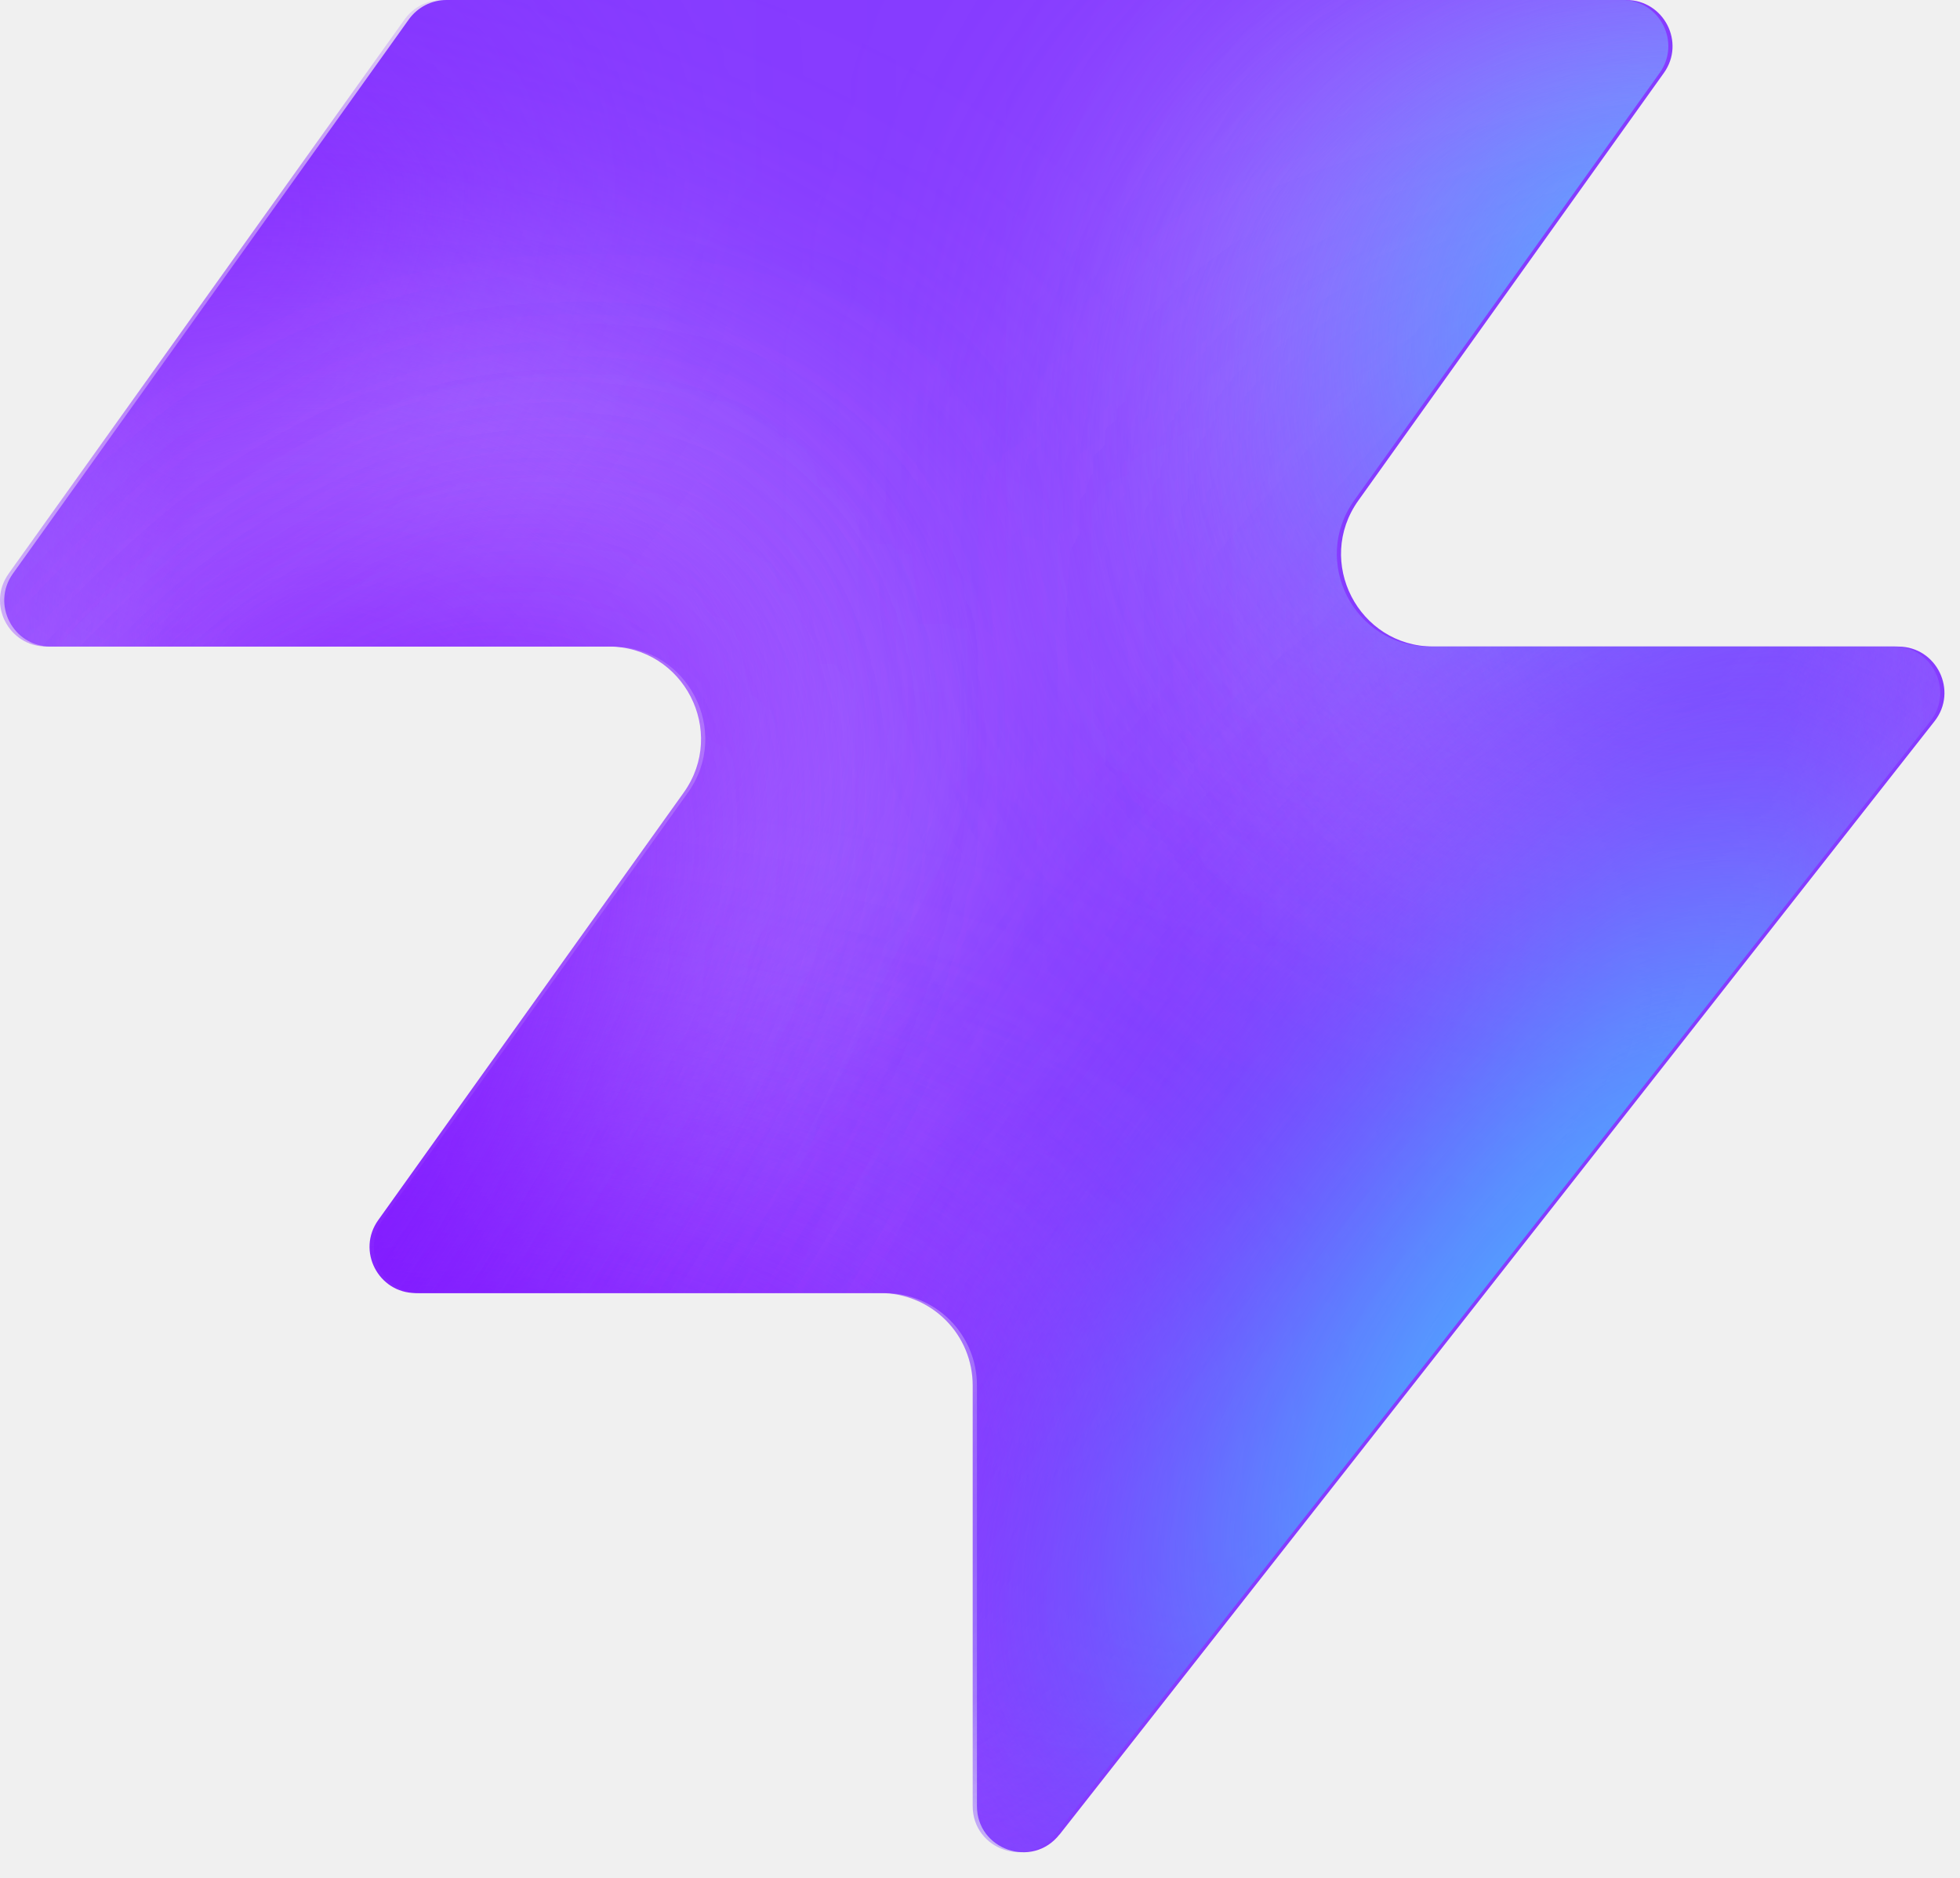
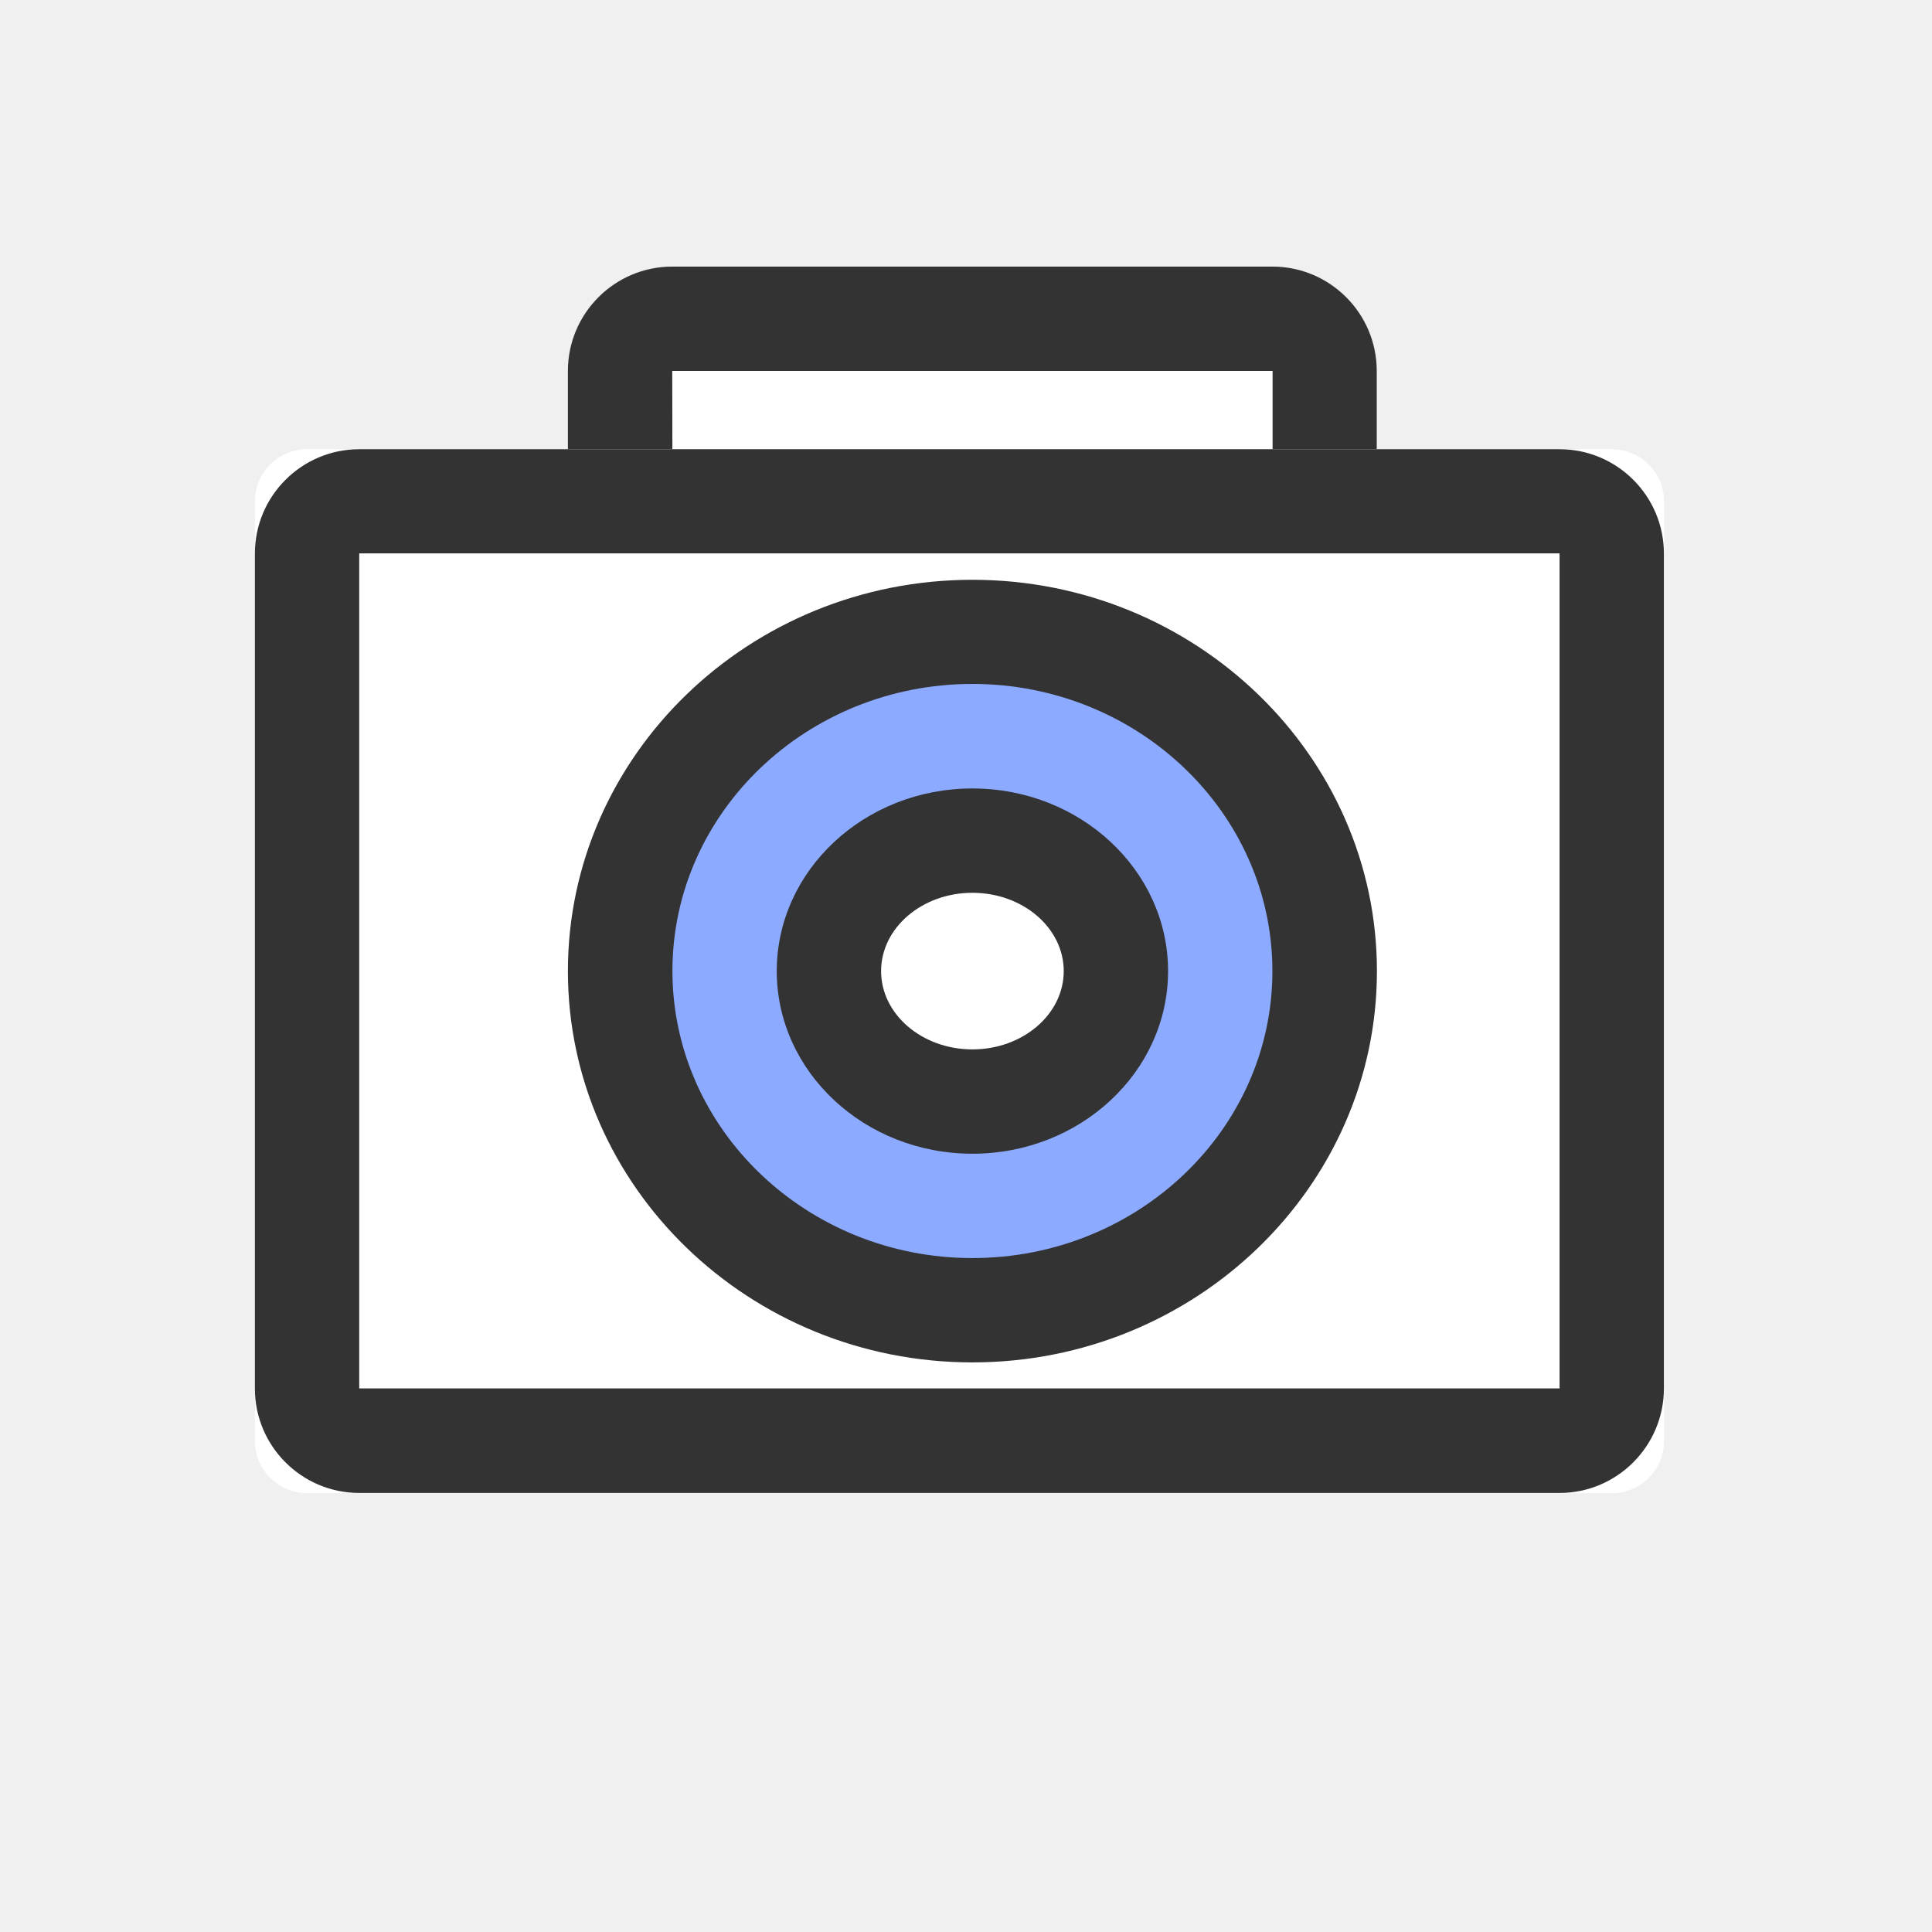
- <svg xmlns="http://www.w3.org/2000/svg" width="48" height="46" fill="none" viewBox="0 0 48 46">
-   <path fill="#863bff" d="M25.946 44.938c-.664.845-2.021.375-2.021-.698V33.937a2.26 2.26 0 0 0-2.262-2.262H10.287c-.92 0-1.456-1.04-.92-1.788l7.48-10.471c1.07-1.497 0-3.578-1.842-3.578H1.237c-.92 0-1.456-1.04-.92-1.788L10.013.474c.214-.297.556-.474.92-.474h28.894c.92 0 1.456 1.04.92 1.788l-7.48 10.471c-1.07 1.498 0 3.579 1.842 3.579h11.377c.943 0 1.473 1.088.89 1.83L25.947 44.94z" style="fill:#863bff;fill:color(display-p3 .525 .23 1);fill-opacity:1" />
-   <mask id="a" width="48" height="46" x="0" y="0" maskUnits="userSpaceOnUse" style="mask-type:alpha">
-     <path fill="#000" d="M25.842 44.938c-.664.844-2.021.375-2.021-.698V33.937a2.26 2.26 0 0 0-2.262-2.262H10.183c-.92 0-1.456-1.04-.92-1.788l7.48-10.471c1.07-1.498 0-3.579-1.842-3.579H1.133c-.92 0-1.456-1.04-.92-1.787L9.91.473c.214-.297.556-.474.92-.474h28.894c.92 0 1.456 1.04.92 1.788l-7.48 10.471c-1.07 1.498 0 3.578 1.842 3.578h11.377c.943 0 1.473 1.088.89 1.832L25.843 44.94z" style="fill:#000;fill-opacity:1" />
-   </mask>
-   <g mask="url(#a)">
-     <g filter="url(#b)">
-       <ellipse cx="5.508" cy="14.704" fill="#ede6ff" rx="5.508" ry="14.704" style="fill:#ede6ff;fill:color(display-p3 .927 .903 1);fill-opacity:1" transform="matrix(.00324 1 1 -.00324 -4.47 31.516)" />
-     </g>
-     <g filter="url(#c)">
-       <ellipse cx="10.399" cy="29.851" fill="#ede6ff" rx="10.399" ry="29.851" style="fill:#ede6ff;fill:color(display-p3 .927 .903 1);fill-opacity:1" transform="matrix(.00324 1 1 -.00324 -39.328 7.883)" />
-     </g>
-     <g filter="url(#d)">
-       <ellipse cx="5.508" cy="30.487" fill="#7e14ff" rx="5.508" ry="30.487" style="fill:#7e14ff;fill:color(display-p3 .492 .077 1);fill-opacity:1" transform="rotate(89.814 -25.913 -14.639)scale(1 -1)" />
-     </g>
-     <g filter="url(#e)">
-       <ellipse cx="5.508" cy="30.599" fill="#7e14ff" rx="5.508" ry="30.599" style="fill:#7e14ff;fill:color(display-p3 .492 .077 1);fill-opacity:1" transform="rotate(89.814 -32.644 -3.334)scale(1 -1)" />
-     </g>
-     <g filter="url(#f)">
-       <ellipse cx="5.508" cy="30.599" fill="#7e14ff" rx="5.508" ry="30.599" style="fill:#7e14ff;fill:color(display-p3 .492 .077 1);fill-opacity:1" transform="matrix(.00324 1 1 -.00324 -34.34 30.47)" />
-     </g>
-     <g filter="url(#g)">
-       <ellipse cx="14.072" cy="22.078" fill="#ede6ff" rx="14.072" ry="22.078" style="fill:#ede6ff;fill:color(display-p3 .927 .903 1);fill-opacity:1" transform="rotate(93.35 24.506 48.493)scale(-1 1)" />
-     </g>
-     <g filter="url(#h)">
-       <ellipse cx="3.47" cy="21.501" fill="#7e14ff" rx="3.47" ry="21.501" style="fill:#7e14ff;fill:color(display-p3 .492 .077 1);fill-opacity:1" transform="rotate(89.009 28.708 47.59)scale(-1 1)" />
-     </g>
-     <g filter="url(#i)">
-       <ellipse cx="3.47" cy="21.501" fill="#7e14ff" rx="3.47" ry="21.501" style="fill:#7e14ff;fill:color(display-p3 .492 .077 1);fill-opacity:1" transform="rotate(89.009 28.708 47.59)scale(-1 1)" />
-     </g>
-     <g filter="url(#j)">
-       <ellipse cx=".387" cy="8.972" fill="#7e14ff" rx="4.407" ry="29.108" style="fill:#7e14ff;fill:color(display-p3 .492 .077 1);fill-opacity:1" transform="rotate(39.51 .387 8.972)" />
-     </g>
-     <g filter="url(#k)">
-       <ellipse cx="47.523" cy="-6.092" fill="#7e14ff" rx="4.407" ry="29.108" style="fill:#7e14ff;fill:color(display-p3 .492 .077 1);fill-opacity:1" transform="rotate(37.892 47.523 -6.092)" />
-     </g>
-     <g filter="url(#l)">
-       <ellipse cx="41.412" cy="6.333" fill="#47bfff" rx="5.971" ry="9.665" style="fill:#47bfff;fill:color(display-p3 .28 .748 1);fill-opacity:1" transform="rotate(37.892 41.412 6.333)" />
-     </g>
-     <g filter="url(#m)">
-       <ellipse cx="-1.879" cy="38.332" fill="#7e14ff" rx="4.407" ry="29.108" style="fill:#7e14ff;fill:color(display-p3 .492 .077 1);fill-opacity:1" transform="rotate(37.892 -1.88 38.332)" />
-     </g>
-     <g filter="url(#n)">
-       <ellipse cx="-1.879" cy="38.332" fill="#7e14ff" rx="4.407" ry="29.108" style="fill:#7e14ff;fill:color(display-p3 .492 .077 1);fill-opacity:1" transform="rotate(37.892 -1.88 38.332)" />
-     </g>
-     <g filter="url(#o)">
-       <ellipse cx="35.651" cy="29.907" fill="#7e14ff" rx="4.407" ry="29.108" style="fill:#7e14ff;fill:color(display-p3 .492 .077 1);fill-opacity:1" transform="rotate(37.892 35.651 29.907)" />
-     </g>
-     <g filter="url(#p)">
-       <ellipse cx="38.418" cy="32.4" fill="#47bfff" rx="5.971" ry="15.297" style="fill:#47bfff;fill:color(display-p3 .28 .748 1);fill-opacity:1" transform="rotate(37.892 38.418 32.4)" />
-     </g>
-   </g>
-   <defs>
-     <filter id="b" width="60.045" height="41.654" x="-19.77" y="16.149" color-interpolation-filters="sRGB" filterUnits="userSpaceOnUse">
-       <feFlood flood-opacity="0" result="BackgroundImageFix" />
-       <feBlend in="SourceGraphic" in2="BackgroundImageFix" result="shape" />
-       <feGaussianBlur result="effect1_foregroundBlur_2002_17158" stdDeviation="7.659" />
-     </filter>
-     <filter id="c" width="90.34" height="51.437" x="-54.613" y="-7.533" color-interpolation-filters="sRGB" filterUnits="userSpaceOnUse">
-       <feFlood flood-opacity="0" result="BackgroundImageFix" />
-       <feBlend in="SourceGraphic" in2="BackgroundImageFix" result="shape" />
-       <feGaussianBlur result="effect1_foregroundBlur_2002_17158" stdDeviation="7.659" />
-     </filter>
-     <filter id="d" width="79.355" height="29.4" x="-49.64" y="2.03" color-interpolation-filters="sRGB" filterUnits="userSpaceOnUse">
-       <feFlood flood-opacity="0" result="BackgroundImageFix" />
-       <feBlend in="SourceGraphic" in2="BackgroundImageFix" result="shape" />
-       <feGaussianBlur result="effect1_foregroundBlur_2002_17158" stdDeviation="4.596" />
-     </filter>
-     <filter id="e" width="79.579" height="29.4" x="-45.045" y="20.029" color-interpolation-filters="sRGB" filterUnits="userSpaceOnUse">
-       <feFlood flood-opacity="0" result="BackgroundImageFix" />
-       <feBlend in="SourceGraphic" in2="BackgroundImageFix" result="shape" />
-       <feGaussianBlur result="effect1_foregroundBlur_2002_17158" stdDeviation="4.596" />
-     </filter>
-     <filter id="f" width="79.579" height="29.4" x="-43.513" y="21.178" color-interpolation-filters="sRGB" filterUnits="userSpaceOnUse">
-       <feFlood flood-opacity="0" result="BackgroundImageFix" />
-       <feBlend in="SourceGraphic" in2="BackgroundImageFix" result="shape" />
-       <feGaussianBlur result="effect1_foregroundBlur_2002_17158" stdDeviation="4.596" />
-     </filter>
-     <filter id="g" width="74.749" height="58.852" x="15.756" y="-17.901" color-interpolation-filters="sRGB" filterUnits="userSpaceOnUse">
-       <feFlood flood-opacity="0" result="BackgroundImageFix" />
-       <feBlend in="SourceGraphic" in2="BackgroundImageFix" result="shape" />
-       <feGaussianBlur result="effect1_foregroundBlur_2002_17158" stdDeviation="7.659" />
-     </filter>
-     <filter id="h" width="61.377" height="25.362" x="23.548" y="2.284" color-interpolation-filters="sRGB" filterUnits="userSpaceOnUse">
-       <feFlood flood-opacity="0" result="BackgroundImageFix" />
-       <feBlend in="SourceGraphic" in2="BackgroundImageFix" result="shape" />
-       <feGaussianBlur result="effect1_foregroundBlur_2002_17158" stdDeviation="4.596" />
-     </filter>
-     <filter id="i" width="61.377" height="25.362" x="23.548" y="2.284" color-interpolation-filters="sRGB" filterUnits="userSpaceOnUse">
-       <feFlood flood-opacity="0" result="BackgroundImageFix" />
-       <feBlend in="SourceGraphic" in2="BackgroundImageFix" result="shape" />
-       <feGaussianBlur result="effect1_foregroundBlur_2002_17158" stdDeviation="4.596" />
-     </filter>
-     <filter id="j" width="56.045" height="63.649" x="-27.636" y="-22.853" color-interpolation-filters="sRGB" filterUnits="userSpaceOnUse">
-       <feFlood flood-opacity="0" result="BackgroundImageFix" />
-       <feBlend in="SourceGraphic" in2="BackgroundImageFix" result="shape" />
-       <feGaussianBlur result="effect1_foregroundBlur_2002_17158" stdDeviation="4.596" />
-     </filter>
-     <filter id="k" width="54.814" height="64.646" x="20.116" y="-38.415" color-interpolation-filters="sRGB" filterUnits="userSpaceOnUse">
-       <feFlood flood-opacity="0" result="BackgroundImageFix" />
-       <feBlend in="SourceGraphic" in2="BackgroundImageFix" result="shape" />
-       <feGaussianBlur result="effect1_foregroundBlur_2002_17158" stdDeviation="4.596" />
-     </filter>
-     <filter id="l" width="33.541" height="35.313" x="24.641" y="-11.323" color-interpolation-filters="sRGB" filterUnits="userSpaceOnUse">
-       <feFlood flood-opacity="0" result="BackgroundImageFix" />
-       <feBlend in="SourceGraphic" in2="BackgroundImageFix" result="shape" />
-       <feGaussianBlur result="effect1_foregroundBlur_2002_17158" stdDeviation="4.596" />
-     </filter>
-     <filter id="m" width="54.814" height="64.646" x="-29.286" y="6.009" color-interpolation-filters="sRGB" filterUnits="userSpaceOnUse">
-       <feFlood flood-opacity="0" result="BackgroundImageFix" />
-       <feBlend in="SourceGraphic" in2="BackgroundImageFix" result="shape" />
-       <feGaussianBlur result="effect1_foregroundBlur_2002_17158" stdDeviation="4.596" />
-     </filter>
-     <filter id="n" width="54.814" height="64.646" x="-29.286" y="6.009" color-interpolation-filters="sRGB" filterUnits="userSpaceOnUse">
-       <feFlood flood-opacity="0" result="BackgroundImageFix" />
-       <feBlend in="SourceGraphic" in2="BackgroundImageFix" result="shape" />
-       <feGaussianBlur result="effect1_foregroundBlur_2002_17158" stdDeviation="4.596" />
-     </filter>
-     <filter id="o" width="54.814" height="64.646" x="8.244" y="-2.416" color-interpolation-filters="sRGB" filterUnits="userSpaceOnUse">
-       <feFlood flood-opacity="0" result="BackgroundImageFix" />
-       <feBlend in="SourceGraphic" in2="BackgroundImageFix" result="shape" />
-       <feGaussianBlur result="effect1_foregroundBlur_2002_17158" stdDeviation="4.596" />
-     </filter>
-     <filter id="p" width="39.409" height="43.623" x="18.713" y="10.588" color-interpolation-filters="sRGB" filterUnits="userSpaceOnUse">
-       <feFlood flood-opacity="0" result="BackgroundImageFix" />
-       <feBlend in="SourceGraphic" in2="BackgroundImageFix" result="shape" />
-       <feGaussianBlur result="effect1_foregroundBlur_2002_17158" stdDeviation="4.596" />
-     </filter>
-   </defs>
+ <svg xmlns="http://www.w3.org/2000/svg" width="800px" height="800px" viewBox="0 0 1024 1024" class="icon" version="1.1">
+   <path d="M356.4 168.9h318.1c15.3 0 27.7 12.4 27.7 27.7v83H328.7v-83c0-15.3 12.4-27.7 27.7-27.7z" fill="#FFFFFF" />
+   <path d="M729.8 307.2H301V196.6c0-30.5 24.8-55.3 55.3-55.3h318.1c30.5 0 55.3 24.8 55.3 55.3v110.6z m-373.4-55.3h318.1v-55.3H356.3l0.1 55.3z" fill="#333333" />
+   <path d="M162.8 238.1h691.5c15.3 0 27.7 12.4 27.7 27.7v497.9c0 15.3-12.4 27.7-27.7 27.7H162.8c-15.3 0-27.7-12.4-27.7-27.7V265.8c0-15.4 12.4-27.7 27.7-27.7z" fill="#FFFFFF" />
+   <path d="M826.6 791.3H190.4c-30.5 0-55.3-24.8-55.3-55.3V293.4c0-30.5 24.8-55.3 55.3-55.3h636.2c30.5 0 55.3 24.8 55.3 55.3v442.5c0 30.5-24.8 55.4-55.3 55.4zM190.4 293.4v442.5h636.2V293.3H190.4z" fill="#333333" />
+   <path d="M328.7 514.7a186.7 179.8 0 1 0 373.4 0 186.7 179.8 0 1 0-373.4 0Z" fill="#8CAAFF" />
+   <path d="M515.4 722.1c-118.2 0-214.4-93-214.4-207.4s96.2-207.4 214.4-207.4 214.4 93.1 214.4 207.4S633.6 722.1 515.4 722.1z m0-359.6c-87.7 0-159 68.2-159 152.1S427.7 666.8 515.4 666.8s159-68.2 159-152.1-71.3-152.2-159-152.2z" fill="#333333" />
+   <path d="M439.3 514.7a76.1 69.1 0 1 0 152.2 0 76.1 69.1 0 1 0-152.2 0Z" fill="#FFFFFF" />
+   <path d="M515.4 611.5c-57.2 0-103.7-43.4-103.7-96.8s46.5-96.8 103.7-96.8 103.7 43.4 103.7 96.8-46.5 96.8-103.7 96.8z m0-138.3c-26.7 0-48.4 18.6-48.4 41.5s21.7 41.5 48.4 41.5 48.4-18.6 48.4-41.5-21.7-41.5-48.4-41.5z" fill="#333333" />
</svg>
